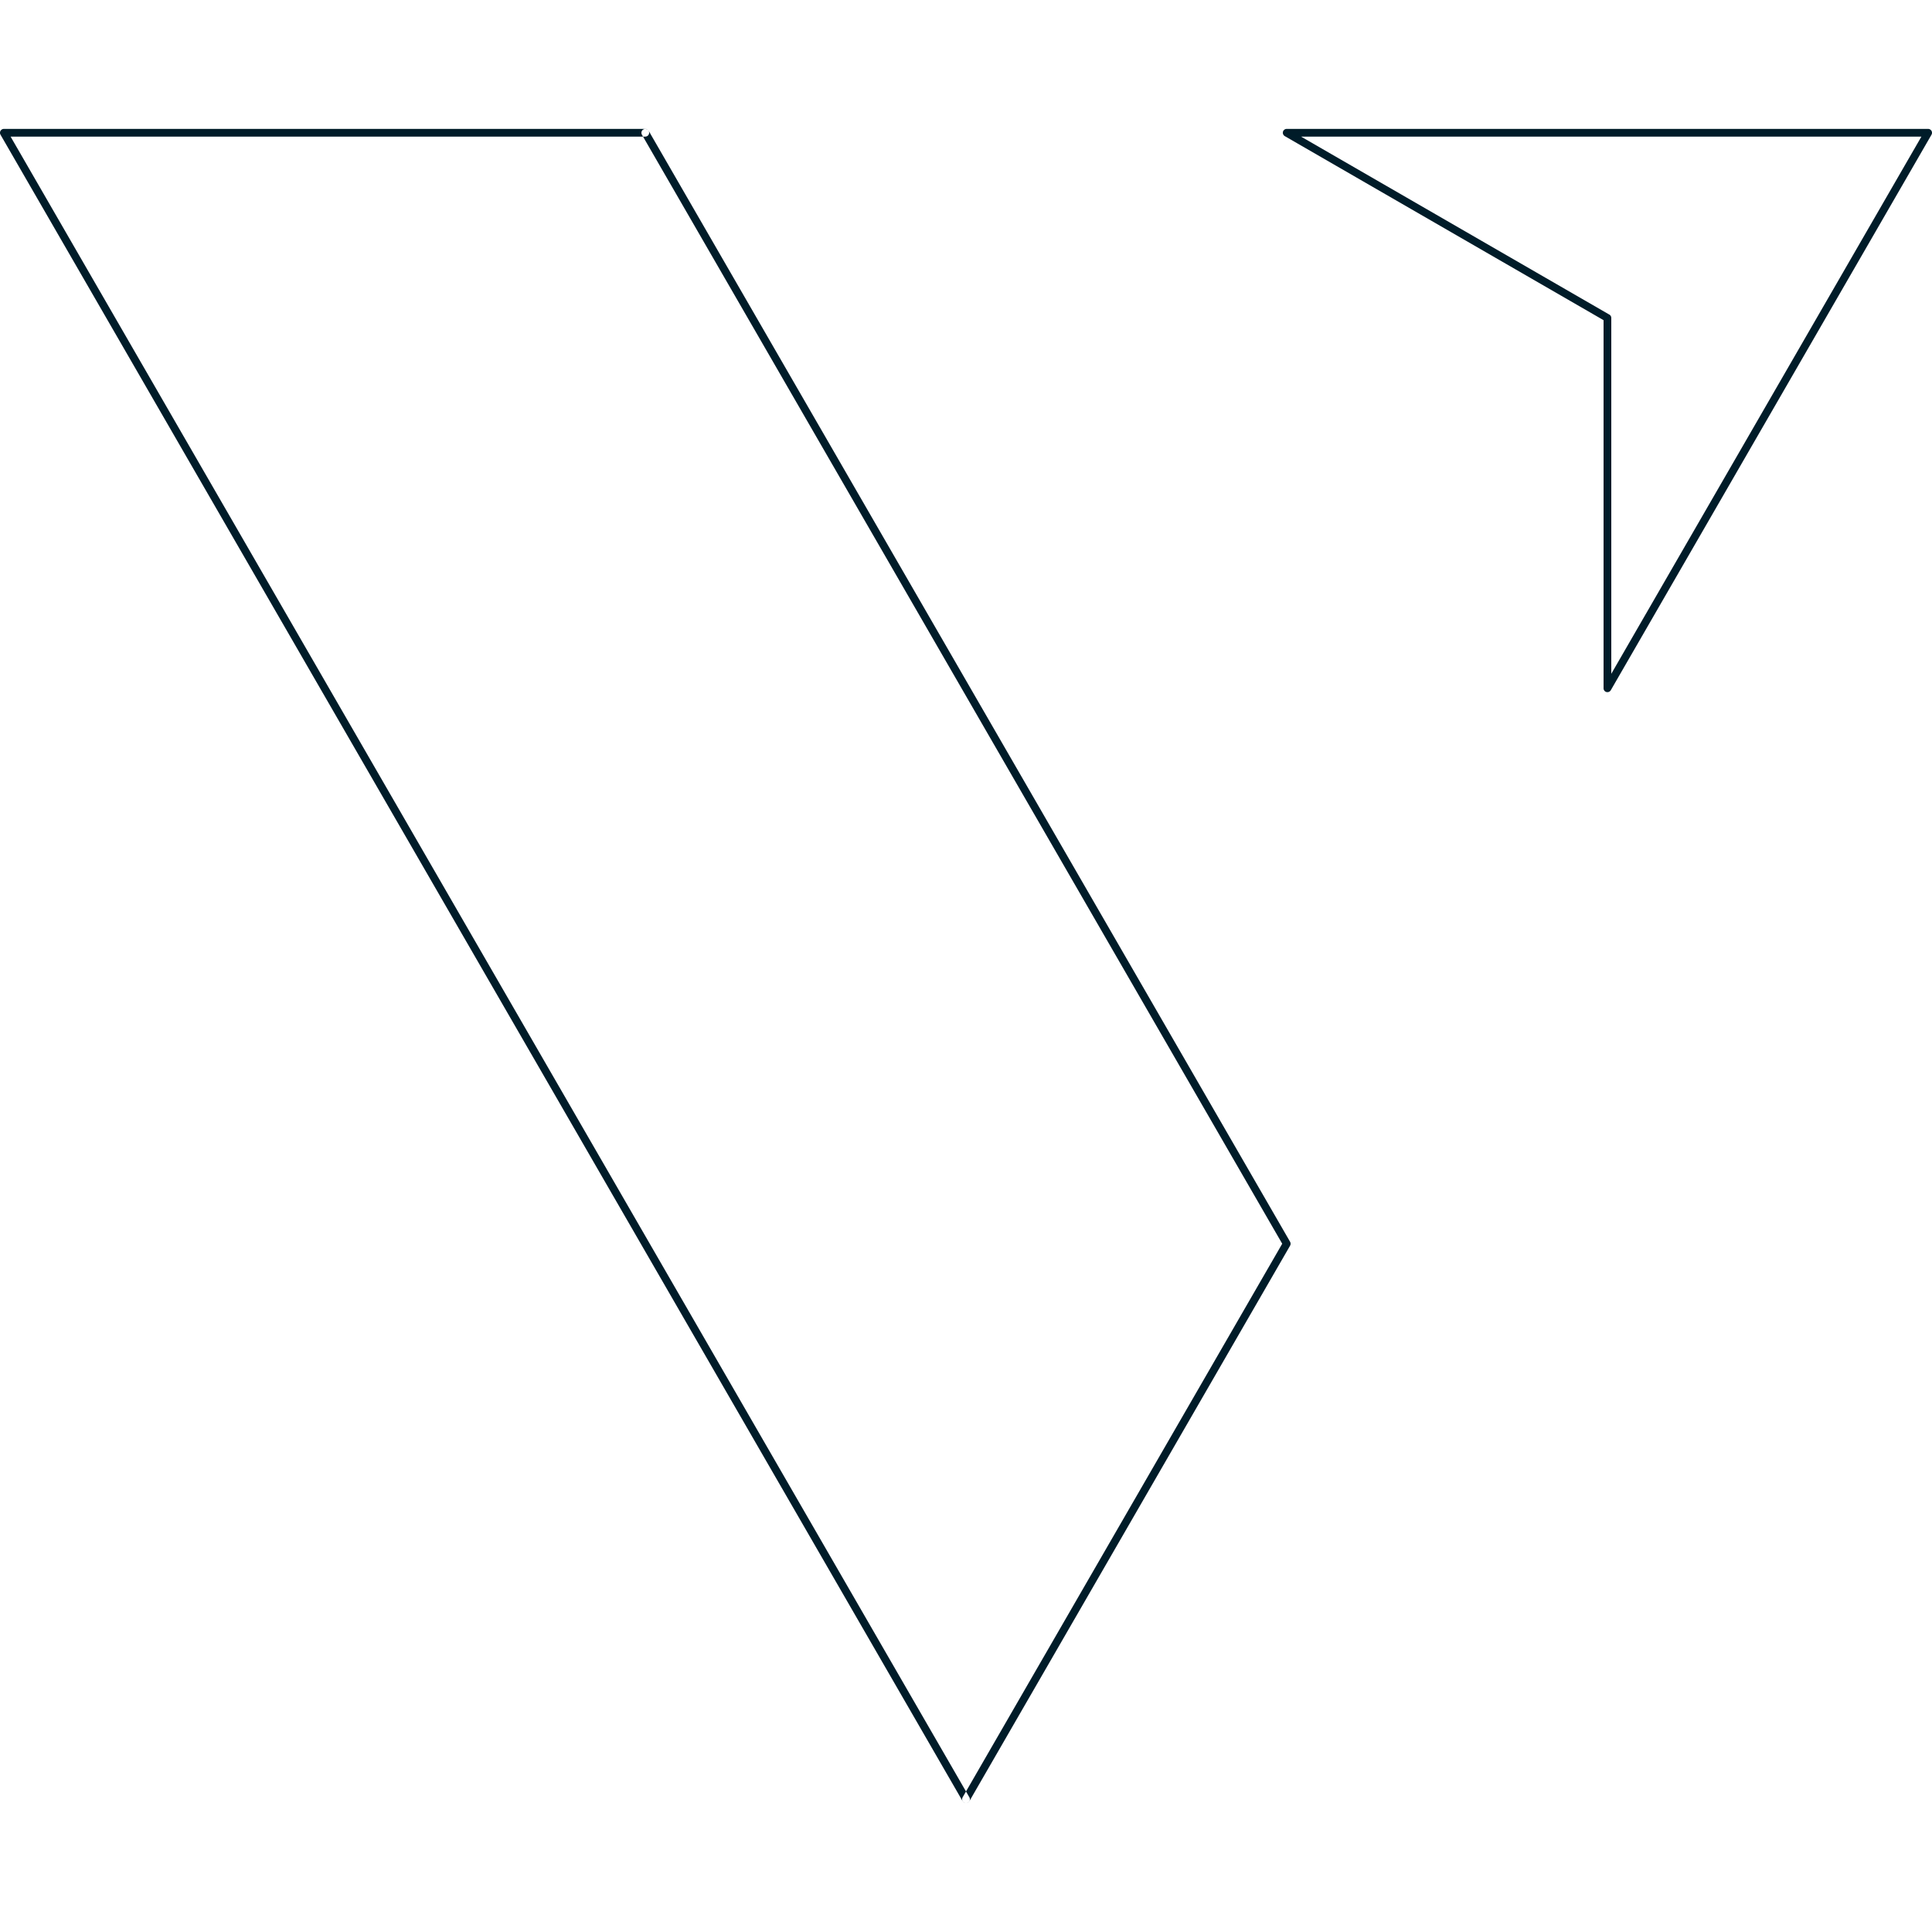
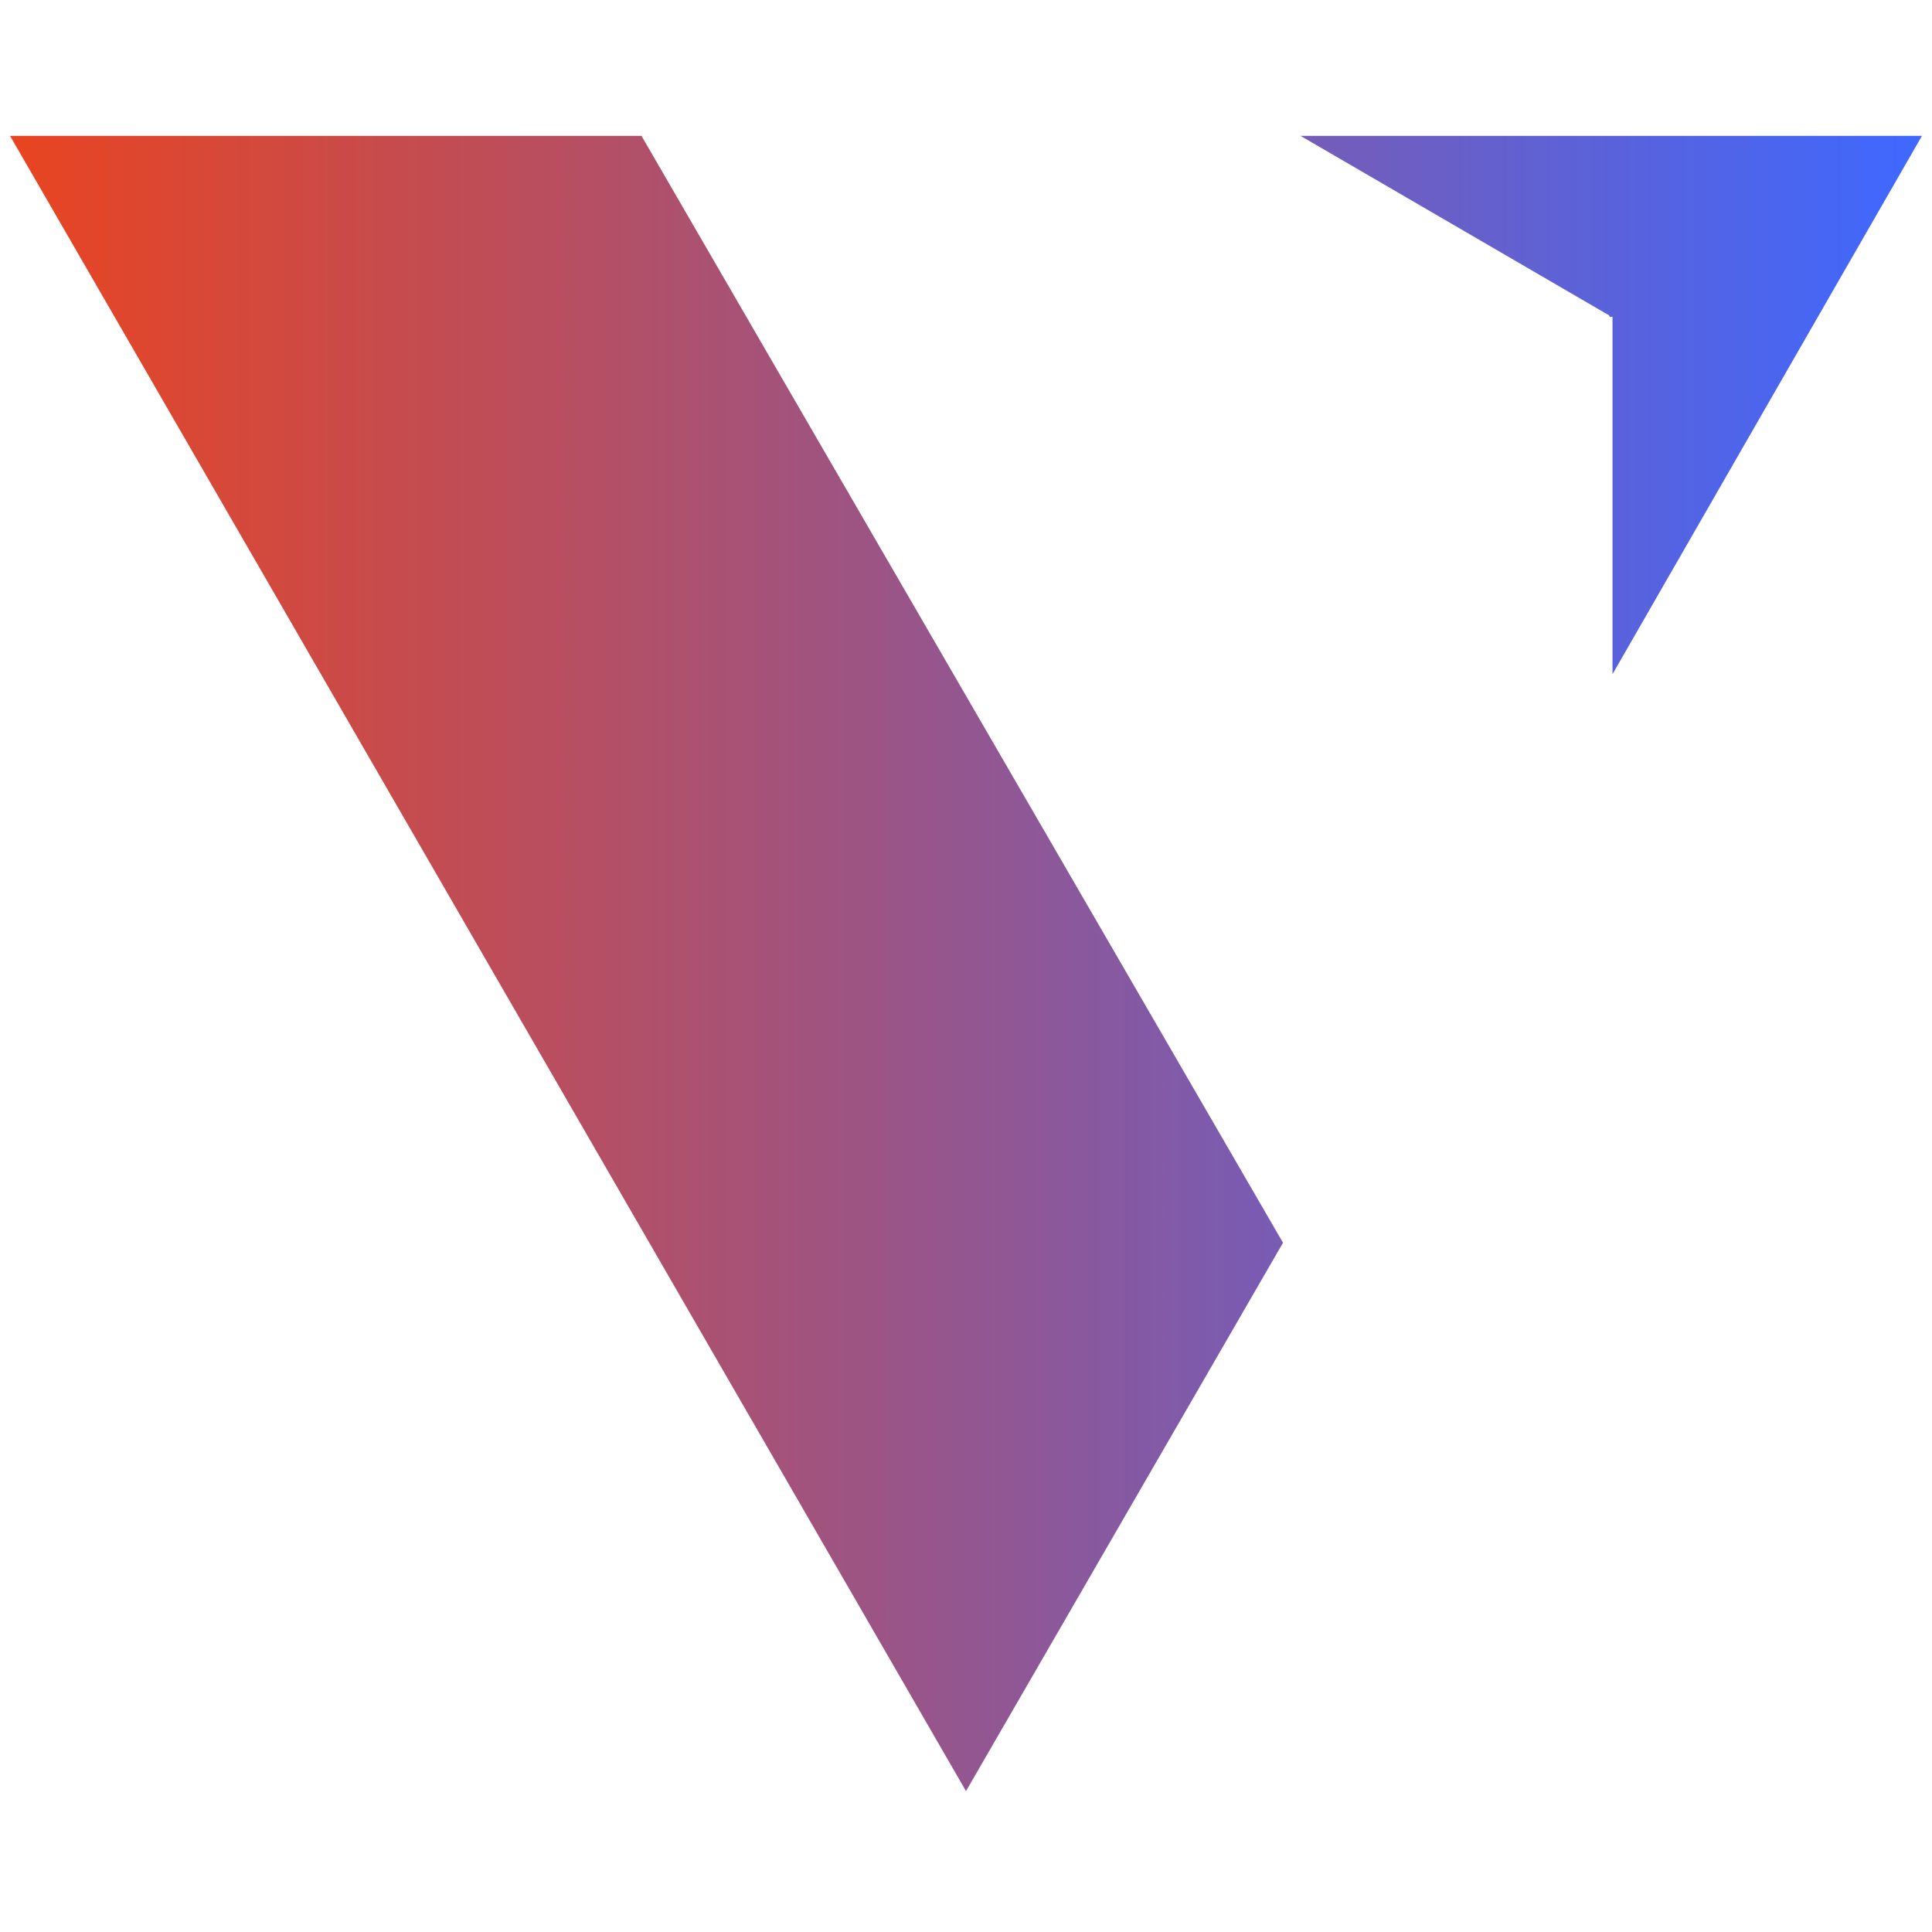
<svg xmlns="http://www.w3.org/2000/svg" viewBox="0 0 24 24">
-   <path d="M0.048 1.601C0.022 1.601 0 1.623 0 1.649C0 1.676 0.022 1.697 0.048 1.697L8.016 1.697C8.042 1.697 8.064 1.676 8.064 1.649C8.064 1.623 8.042 1.601 8.016 1.601C8.001 1.601 0.064 1.601 0.048 1.601ZM0.06 1.604C0.048 1.6 0.035 1.602 0.024 1.608C0.001 1.621-0.007 1.65 0.006 1.673L11.958 22.375C11.971 22.398 12.001 22.405 12.024 22.392C12.047 22.379 12.055 22.35 12.042 22.327L0.09 1.625C0.084 1.614 0.073 1.607 0.06 1.604ZM8.058 1.625L16.026 15.426C16.039 15.449 16.031 15.479 16.008 15.492C15.985 15.505 15.955 15.497 15.942 15.474L7.974 1.673C7.961 1.65 7.969 1.621 7.992 1.608C8.003 1.602 8.016 1.6 8.028 1.604C8.04 1.607 8.051 1.614 8.058 1.625ZM16.008 15.408C16.031 15.421 16.039 15.451 16.026 15.474L12.042 22.375C12.029 22.398 11.999 22.405 11.976 22.392C11.953 22.379 11.945 22.35 11.958 22.327L15.942 15.426C15.948 15.415 15.96 15.407 15.972 15.404C15.984 15.4 15.997 15.402 16.008 15.408ZM15.984 1.601C15.957 1.601 15.936 1.623 15.936 1.649C15.936 1.676 15.957 1.697 15.984 1.697L23.952 1.697C23.978 1.697 24 1.676 24 1.649C24 1.623 23.978 1.601 23.952 1.601C23.936 1.601 15.999 1.601 15.984 1.601ZM23.94 1.604C23.927 1.607 23.916 1.614 23.91 1.625L19.926 8.526C19.913 8.549 19.921 8.579 19.944 8.592C19.967 8.605 19.997 8.597 20.01 8.574L23.994 1.673C24.007 1.65 23.999 1.621 23.976 1.608C23.965 1.602 23.952 1.6 23.94 1.604ZM15.972 1.604C15.96 1.607 15.949 1.614 15.942 1.625C15.929 1.648 15.937 1.678 15.96 1.691L19.942 3.99C19.965 4.004 19.995 3.996 20.008 3.973C20.021 3.95 20.013 3.921 19.99 3.907L16.008 1.608C15.997 1.602 15.984 1.6 15.972 1.604ZM19.968 3.901C19.941 3.901 19.92 3.923 19.92 3.949L19.92 8.55C19.92 8.576 19.941 8.598 19.968 8.598C19.994 8.598 20.016 8.576 20.016 8.55L20.016 3.949C20.016 3.923 19.994 3.901 19.968 3.901Z" fill="#001c29" />
+   <defs>
+     <linearGradient gradientTransform="matrix(1 0 0 1 0 0)" gradientUnits="userSpaceOnUse" id="LinearGradient" x1="0.125" x2="23.875" y1="11.969" y2="11.969">
+       <stop offset="0" stop-color="#e94420" />
+       <stop offset="1" stop-color="#3e68ff" />
+     </linearGradient>
+   </defs>
+   <path d="M0.125 1.688L12 22.25L15.938 15.438L7.969 1.688L0.125 1.688ZM16.156 1.688L19.969 3.906C19.985 3.906 19.991 3.926 20 3.938C20.009 3.942 20.031 3.927 20.031 3.938L20.031 8.375L23.875 1.688L16.156 1.688Z" fill="url(#LinearGradient)" />
</svg>
